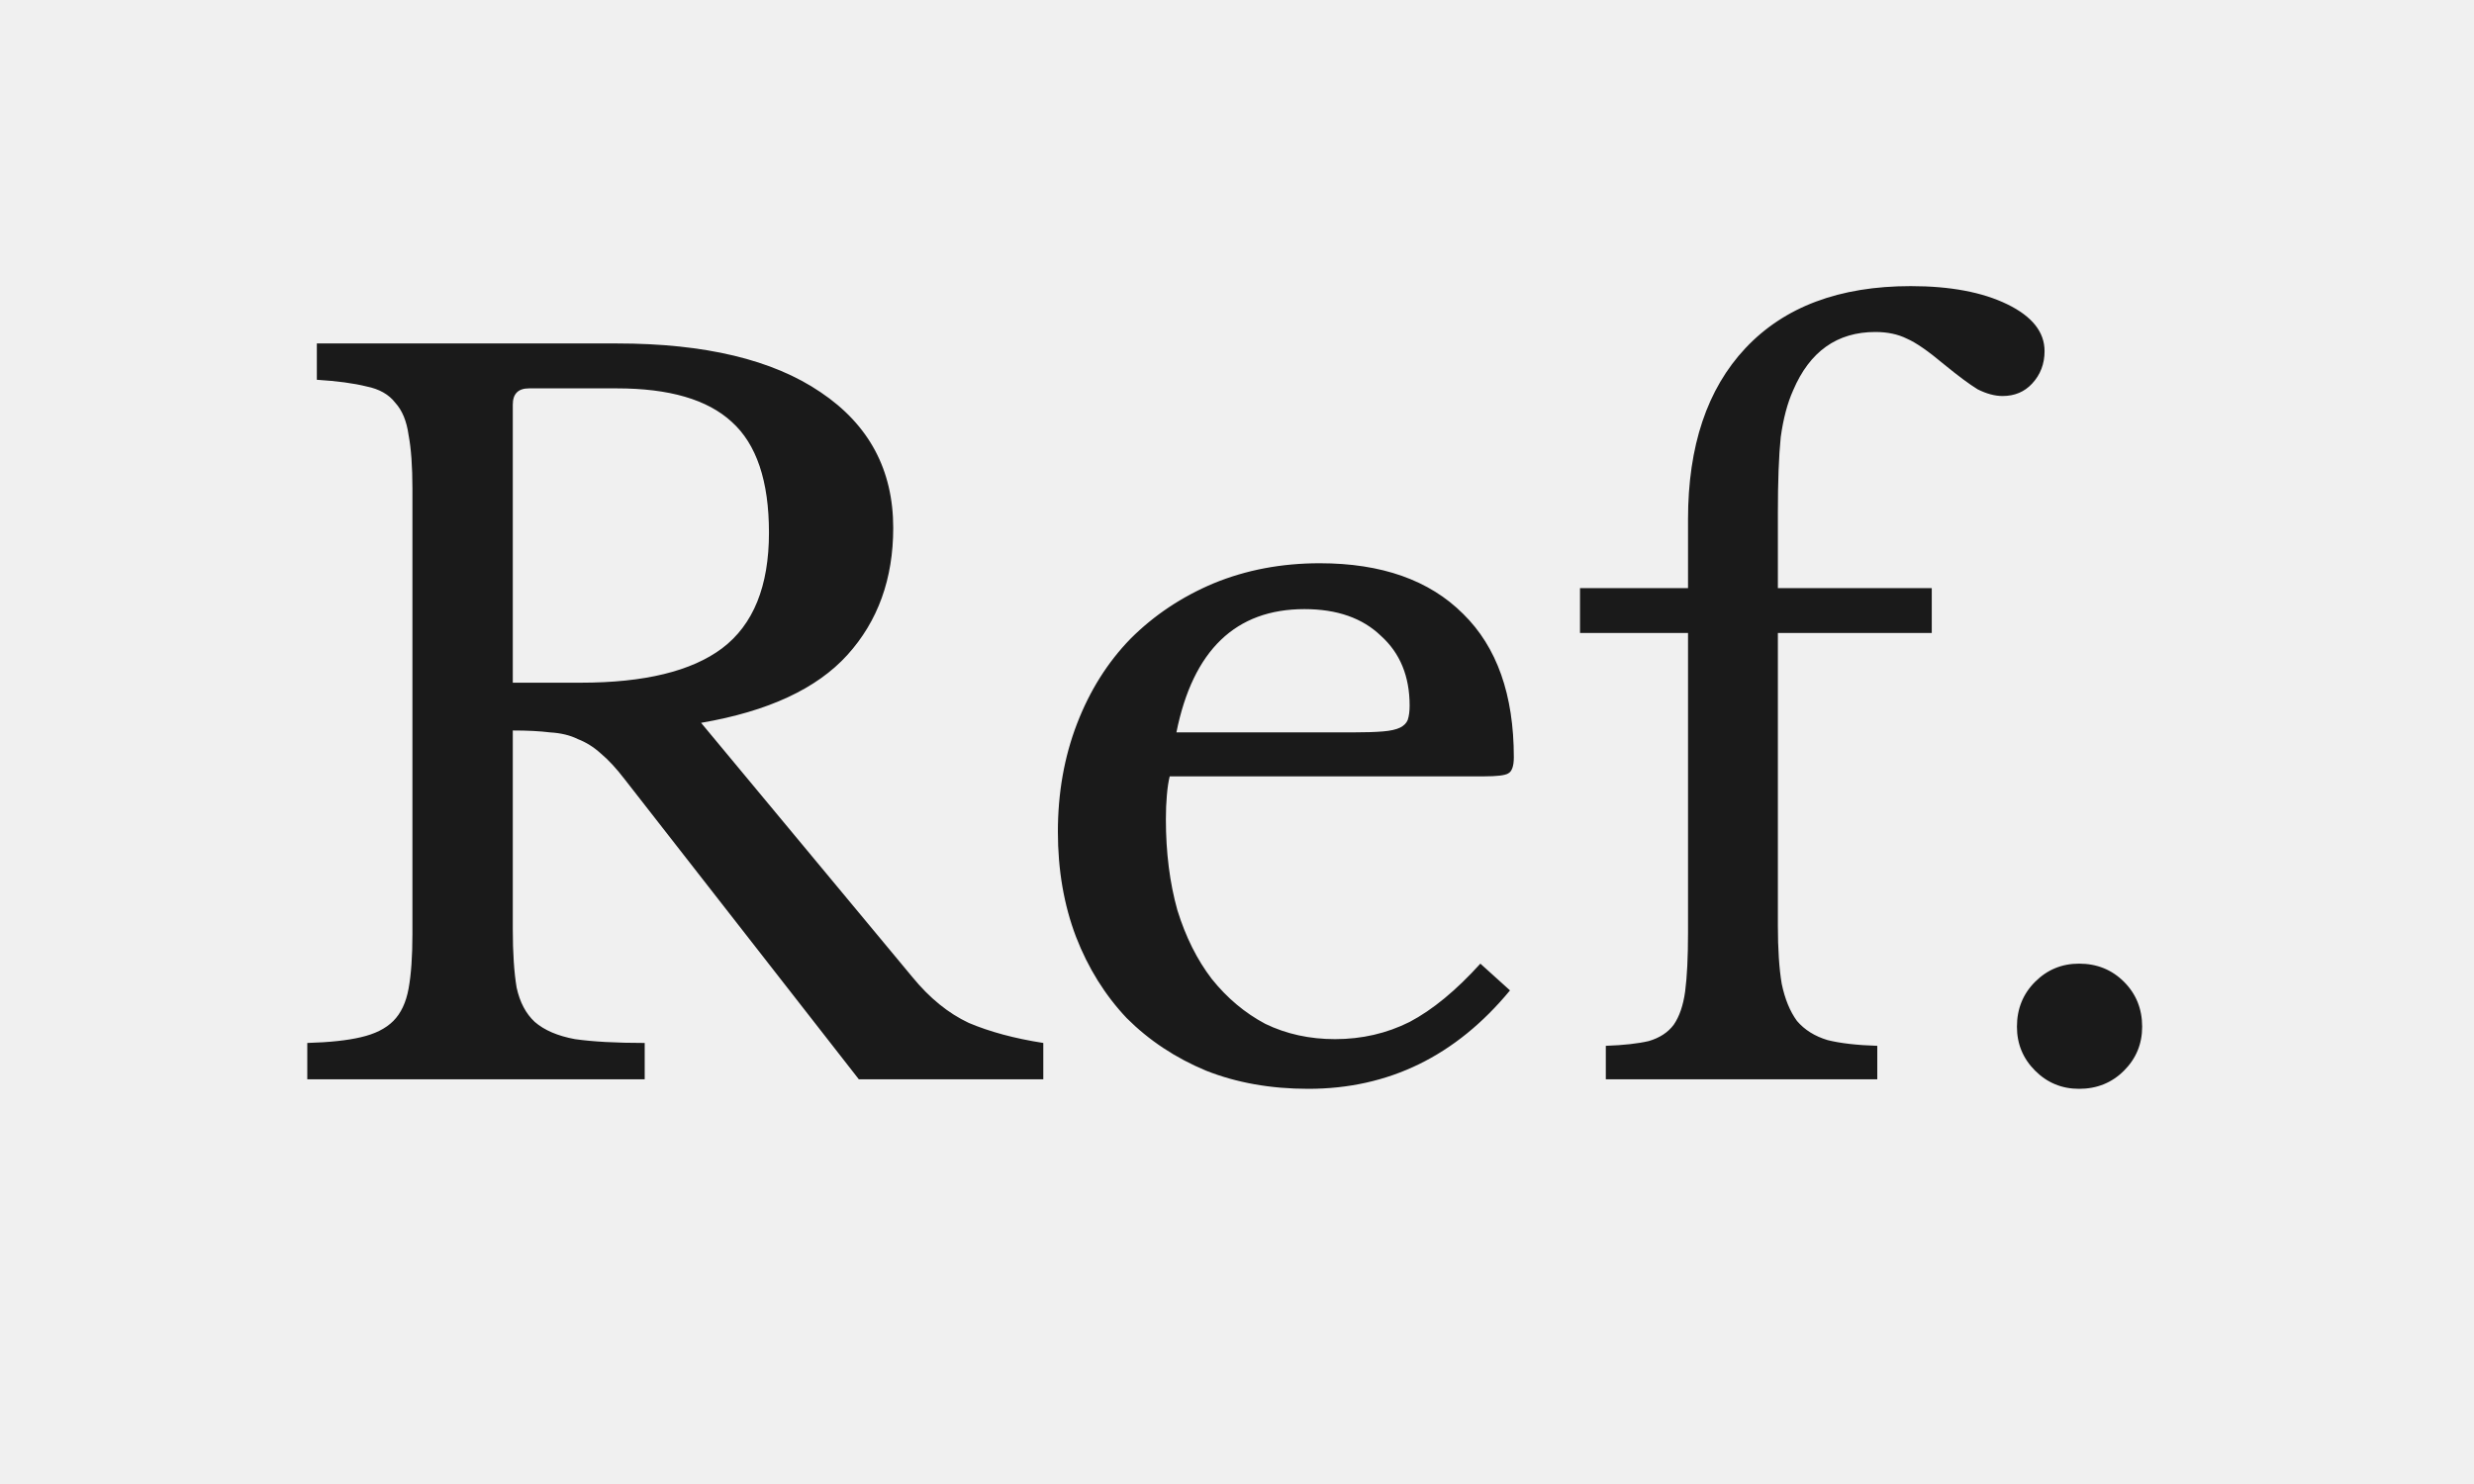
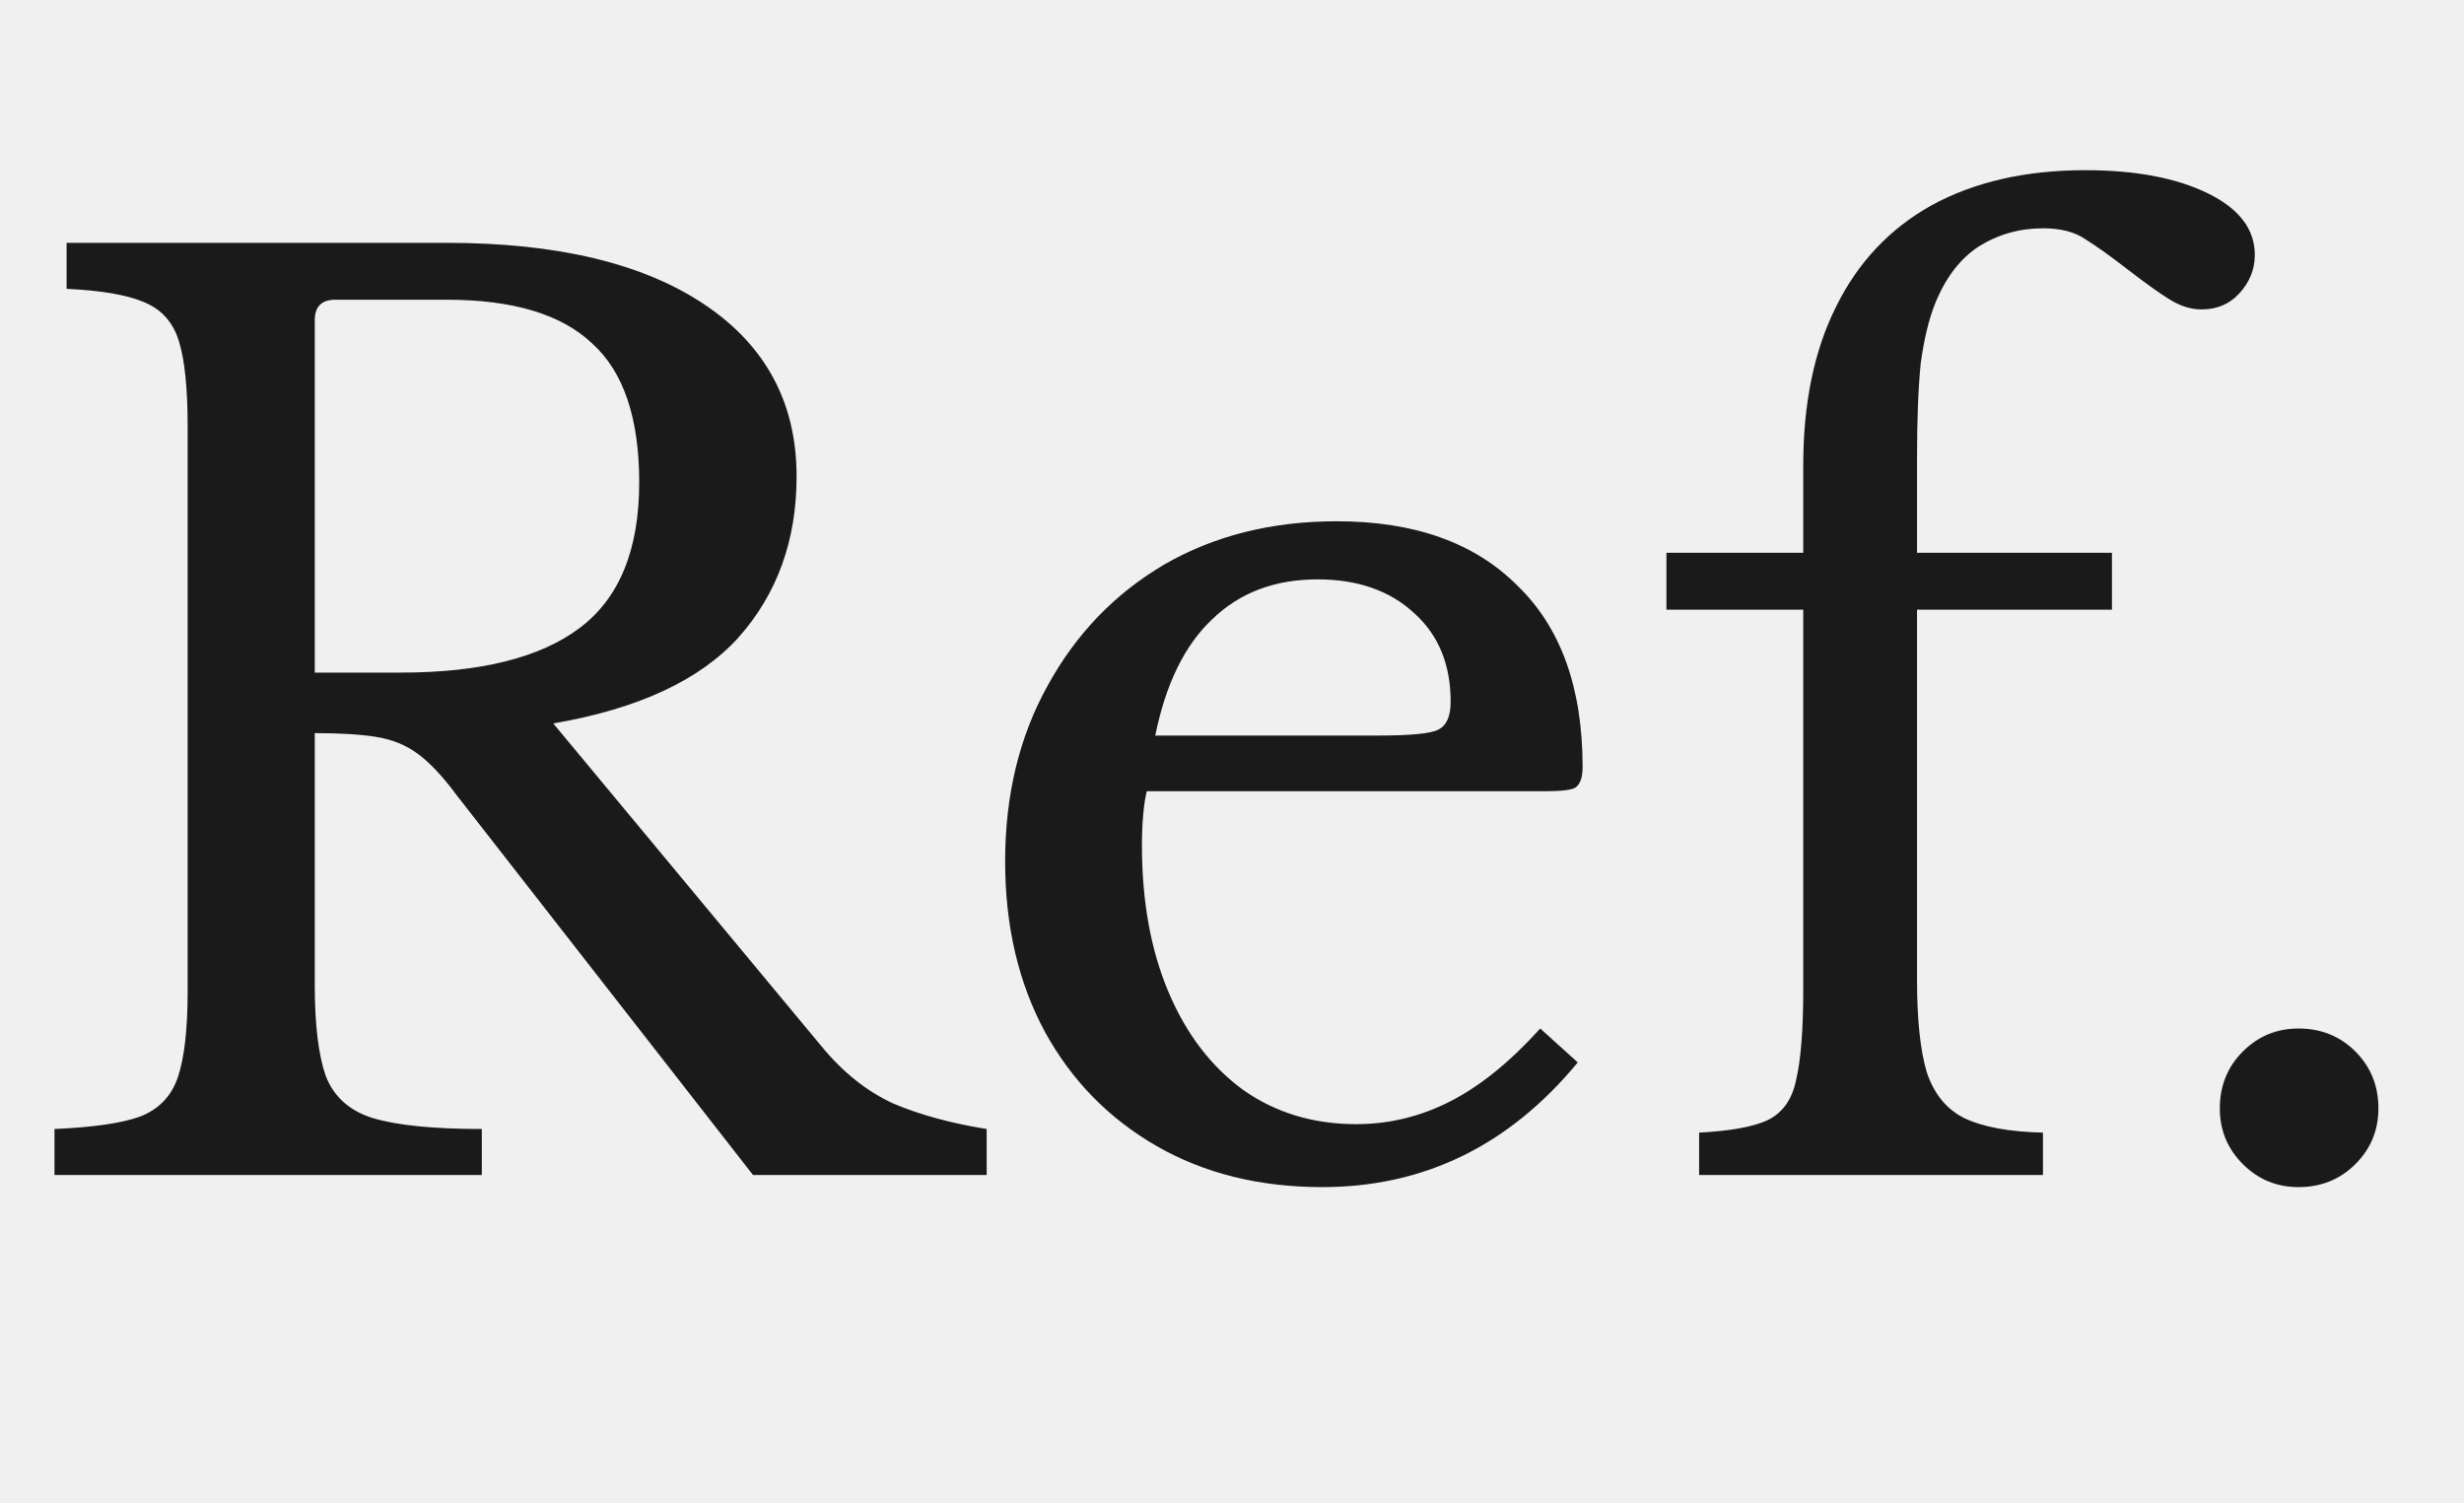
- <svg xmlns="http://www.w3.org/2000/svg" width="440" height="264" viewBox="0 0 440 264" fill="none">
-   <path d="M158.86 93.91C158.86 102.977 156.14 110.513 150.7 116.52C145.26 122.527 136.59 126.55 124.69 128.59L162.26 173.81C165.32 177.55 168.663 180.27 172.29 181.97C176.03 183.557 180.45 184.747 185.55 185.54V192H152.74L111.09 138.62C109.617 136.693 108.2 135.163 106.84 134.03C105.593 132.897 104.233 132.047 102.76 131.48C101.4 130.8 99.757 130.403 97.83 130.29C96.017 130.063 93.807 129.95 91.2 129.95V165.31C91.2 169.503 91.427 172.96 91.88 175.68C92.447 178.287 93.523 180.327 95.11 181.8C96.81 183.273 99.19 184.293 102.25 184.86C105.423 185.313 109.56 185.54 114.66 185.54V192H54.65V185.54C58.617 185.427 61.79 185.087 64.17 184.52C66.663 183.953 68.59 182.99 69.95 181.63C71.31 180.27 72.217 178.343 72.67 175.85C73.123 173.357 73.35 170.127 73.35 166.16V86.94C73.35 82.973 73.123 79.8 72.67 77.42C72.33 74.927 71.537 73 70.29 71.64C69.157 70.167 67.457 69.203 65.19 68.75C62.923 68.183 59.977 67.787 56.35 67.56V61.1H109.73C125.37 61.1 137.44 63.99 145.94 69.77C154.553 75.55 158.86 83.597 158.86 93.91ZM91.2 121.45H103.27C114.603 121.45 122.99 119.41 128.43 115.33C133.983 111.137 136.76 104.28 136.76 94.76C136.76 85.58 134.55 79.007 130.13 75.04C125.823 71.073 119.023 69.09 109.73 69.09H94.09C92.163 69.09 91.2 70.053 91.2 71.98V121.45ZM268.553 176.19C258.919 187.863 246.963 193.7 232.683 193.7C225.996 193.7 219.933 192.623 214.493 190.47C209.053 188.203 204.349 185.087 200.383 181.12C196.529 177.04 193.526 172.223 191.373 166.67C189.219 161.003 188.143 154.77 188.143 147.97C188.143 141.057 189.276 134.653 191.543 128.76C193.809 122.867 196.983 117.823 201.062 113.63C205.256 109.437 210.186 106.15 215.853 103.77C221.633 101.39 227.923 100.2 234.723 100.2C245.716 100.2 254.216 103.203 260.223 109.21C266.229 115.103 269.233 123.603 269.233 134.71C269.233 136.297 268.893 137.26 268.213 137.6C267.646 137.94 266.229 138.11 263.963 138.11H208.033C207.806 139.017 207.636 140.15 207.523 141.51C207.409 142.757 207.353 144.173 207.353 145.76C207.353 151.653 208.033 157.037 209.393 161.91C210.866 166.67 212.906 170.75 215.513 174.15C218.233 177.55 221.406 180.213 225.033 182.14C228.773 183.953 232.909 184.86 237.443 184.86C242.203 184.86 246.623 183.84 250.703 181.8C254.783 179.647 258.976 176.19 263.283 171.43L268.553 176.19ZM240.503 130.29C242.769 130.29 244.583 130.233 245.943 130.12C247.303 130.007 248.323 129.78 249.003 129.44C249.683 129.1 250.136 128.647 250.363 128.08C250.589 127.4 250.703 126.55 250.703 125.53C250.703 120.317 249.003 116.18 245.603 113.12C242.316 109.947 237.783 108.36 232.003 108.36C219.763 108.36 212.169 115.67 209.223 130.29H240.503ZM281.004 104.62H300.214V92.38C300.214 79.347 303.614 69.203 310.414 61.95C317.327 54.583 327.13 50.9 339.824 50.9C346.85 50.9 352.574 51.977 356.994 54.13C361.414 56.283 363.624 59.06 363.624 62.46C363.624 64.727 362.887 66.653 361.414 68.24C360.054 69.713 358.297 70.45 356.144 70.45C354.784 70.45 353.31 70.053 351.724 69.26C350.25 68.353 348.267 66.88 345.774 64.84C342.94 62.46 340.73 60.93 339.144 60.25C337.557 59.457 335.687 59.06 333.534 59.06C326.734 59.06 321.86 62.517 318.914 69.43C317.894 71.697 317.157 74.473 316.704 77.76C316.364 81.047 316.194 85.58 316.194 91.36V104.62H343.564V112.61H316.194V164.63C316.194 168.823 316.42 172.28 316.874 175C317.44 177.72 318.347 179.93 319.594 181.63C320.954 183.217 322.767 184.35 325.034 185.03C327.3 185.597 330.247 185.937 333.874 186.05V192H285.594V186.05C288.767 185.937 291.317 185.653 293.244 185.2C295.17 184.633 296.644 183.67 297.664 182.31C298.684 180.837 299.364 178.853 299.704 176.36C300.044 173.753 300.214 170.297 300.214 165.99V112.61H281.004V104.62ZM358.712 182.65C358.712 179.477 359.789 176.813 361.942 174.66C364.096 172.507 366.702 171.43 369.762 171.43C372.936 171.43 375.599 172.507 377.752 174.66C379.906 176.813 380.982 179.477 380.982 182.65C380.982 185.71 379.906 188.317 377.752 190.47C375.599 192.623 372.936 193.7 369.762 193.7C366.702 193.7 364.096 192.623 361.942 190.47C359.789 188.317 358.712 185.71 358.712 182.65Z" fill="#1A1A1A" />
+ <svg xmlns="http://www.w3.org/2000/svg" width="346" height="211" viewBox="0 0 346 211" fill="none">
+   <g clip-path="url(#clip0_6_13)">
+     <path d="M111.86 66.91C111.86 75.863 109.14 83.4 103.7 89.52C98.26 95.527 89.59 99.55 77.69 101.59L115.26 146.81C118.32 150.55 121.72 153.27 125.46 154.97C129.2 156.557 133.563 157.747 138.55 158.54V165H105.74L64.09 111.62C62.163 109.013 60.35 107.087 58.65 105.84C56.95 104.593 54.967 103.8 52.7 103.46C50.547 103.12 47.713 102.95 44.2 102.95V138.31C44.2 143.863 44.71 148.113 45.73 151.06C46.863 154.007 49.073 155.99 52.36 157.01C55.76 158.03 60.86 158.54 67.66 158.54V165H7.65V158.54C12.977 158.313 16.943 157.747 19.55 156.84C22.27 155.82 24.083 153.95 24.99 151.23C25.897 148.51 26.35 144.487 26.35 139.16V59.94C26.35 54.613 25.953 50.647 25.16 48.04C24.367 45.32 22.723 43.45 20.23 42.43C17.85 41.41 14.223 40.787 9.35 40.56V34.1H62.73C78.257 34.1 90.327 36.99 98.94 42.77C107.553 48.55 111.86 56.597 111.86 66.91ZM44.2 44.98V94.45H56.27C67.49 94.45 75.877 92.353 81.43 88.16C86.983 83.967 89.76 77.167 89.76 67.76C89.76 58.693 87.55 52.177 83.13 48.21C78.823 44.13 72.023 42.09 62.73 42.09H47.09C45.163 42.09 44.2 43.053 44.2 44.98ZM216.283 144.43L221.553 149.19C211.919 160.863 199.963 166.7 185.683 166.7C176.843 166.7 169.079 164.773 162.393 160.92C155.706 157.067 150.493 151.74 146.753 144.94C143.013 138.027 141.143 130.037 141.143 120.97C141.143 111.677 143.126 103.46 147.093 96.32C151.059 89.067 156.499 83.4 163.413 79.32C170.439 75.24 178.543 73.2 187.723 73.2C198.603 73.2 207.046 76.203 213.053 82.21C219.173 88.103 222.233 96.603 222.233 107.71C222.233 109.183 221.893 110.147 221.213 110.6C220.646 110.94 219.229 111.11 216.963 111.11H161.033C160.806 112.017 160.636 113.15 160.523 114.51C160.409 115.757 160.353 117.173 160.353 118.76C160.353 126.58 161.599 133.437 164.093 139.33C166.586 145.223 170.099 149.813 174.633 153.1C179.166 156.273 184.436 157.86 190.443 157.86C195.089 157.86 199.509 156.783 203.703 154.63C207.896 152.477 212.089 149.077 216.283 144.43ZM162.223 103.29H193.503C198.149 103.29 200.983 103.007 202.003 102.44C203.136 101.873 203.703 100.57 203.703 98.53C203.703 93.317 202.003 89.18 198.603 86.12C195.203 82.947 190.669 81.36 185.003 81.36C178.996 81.36 174.066 83.23 170.213 86.97C166.359 90.597 163.696 96.037 162.223 103.29ZM238.594 165V159.05C242.9 158.823 246.074 158.257 248.114 157.35C250.267 156.33 251.627 154.46 252.194 151.74C252.874 148.907 253.214 144.657 253.214 138.99V85.61H234.004V77.62H253.214V65.38C253.214 56.653 254.744 49.23 257.804 43.11C260.864 36.877 265.34 32.117 271.234 28.83C277.24 25.543 284.437 23.9 292.824 23.9C299.85 23.9 305.574 24.977 309.994 27.13C314.414 29.283 316.624 32.173 316.624 35.8C316.624 37.84 315.887 39.653 314.414 41.24C313.054 42.713 311.297 43.45 309.144 43.45C307.67 43.45 306.197 42.997 304.724 42.09C303.25 41.183 301.267 39.767 298.774 37.84C296.28 35.913 294.297 34.497 292.824 33.59C291.35 32.57 289.367 32.06 286.874 32.06C283.587 32.06 280.584 32.91 277.864 34.61C275.257 36.31 273.217 38.973 271.744 42.6C270.837 44.867 270.157 47.7 269.704 51.1C269.364 54.5 269.194 58.92 269.194 64.36V77.62H296.564V85.61H269.194V137.63C269.194 143.183 269.647 147.49 270.554 150.55C271.574 153.61 273.33 155.763 275.824 157.01C278.43 158.257 282.114 158.937 286.874 159.05V165H238.594ZM311.712 155.65C311.712 152.477 312.789 149.813 314.942 147.66C317.096 145.507 319.702 144.43 322.762 144.43C325.936 144.43 328.599 145.507 330.752 147.66C332.906 149.813 333.982 152.477 333.982 155.65C333.982 158.71 332.906 161.317 330.752 163.47C328.599 165.623 325.936 166.7 322.762 166.7C319.702 166.7 317.096 165.623 314.942 163.47C312.789 161.317 311.712 158.71 311.712 155.65Z" fill="#1A1A1A" />
+   </g>
+   <defs>
+     <clipPath id="clip0_6_13">
+       <rect width="346" height="211" fill="white" />
+     </clipPath>
+   </defs>
</svg>
